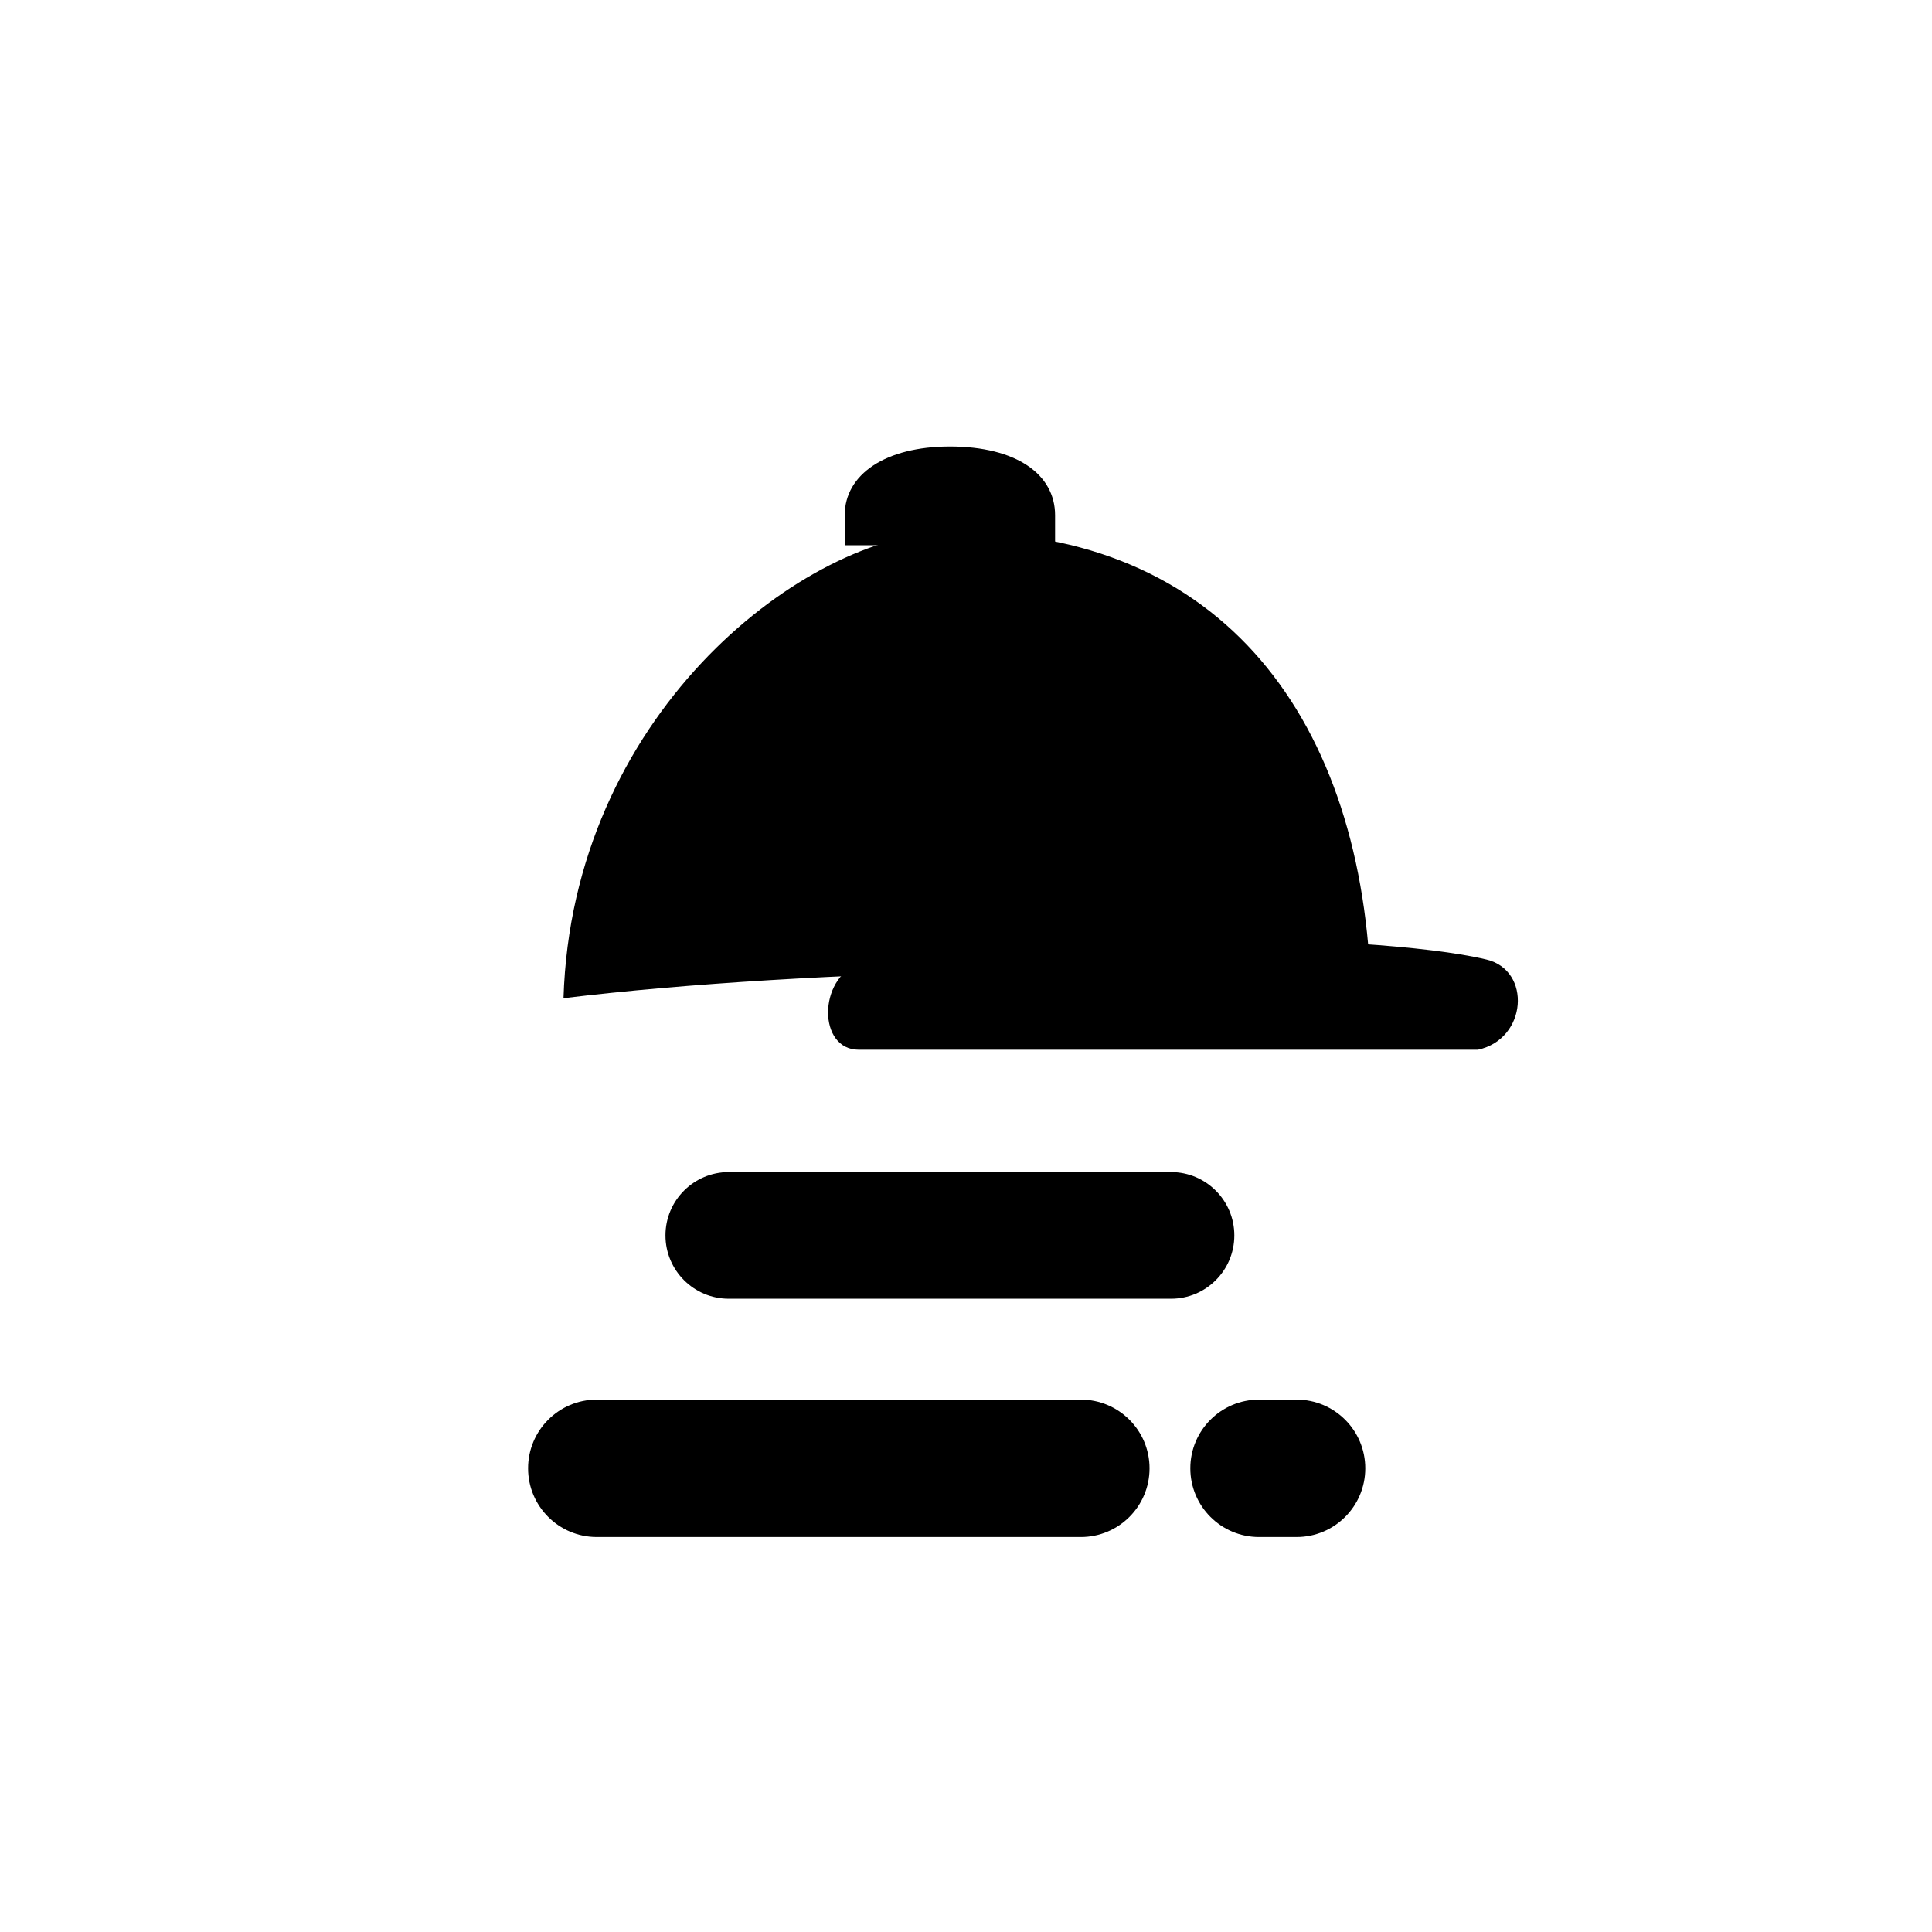
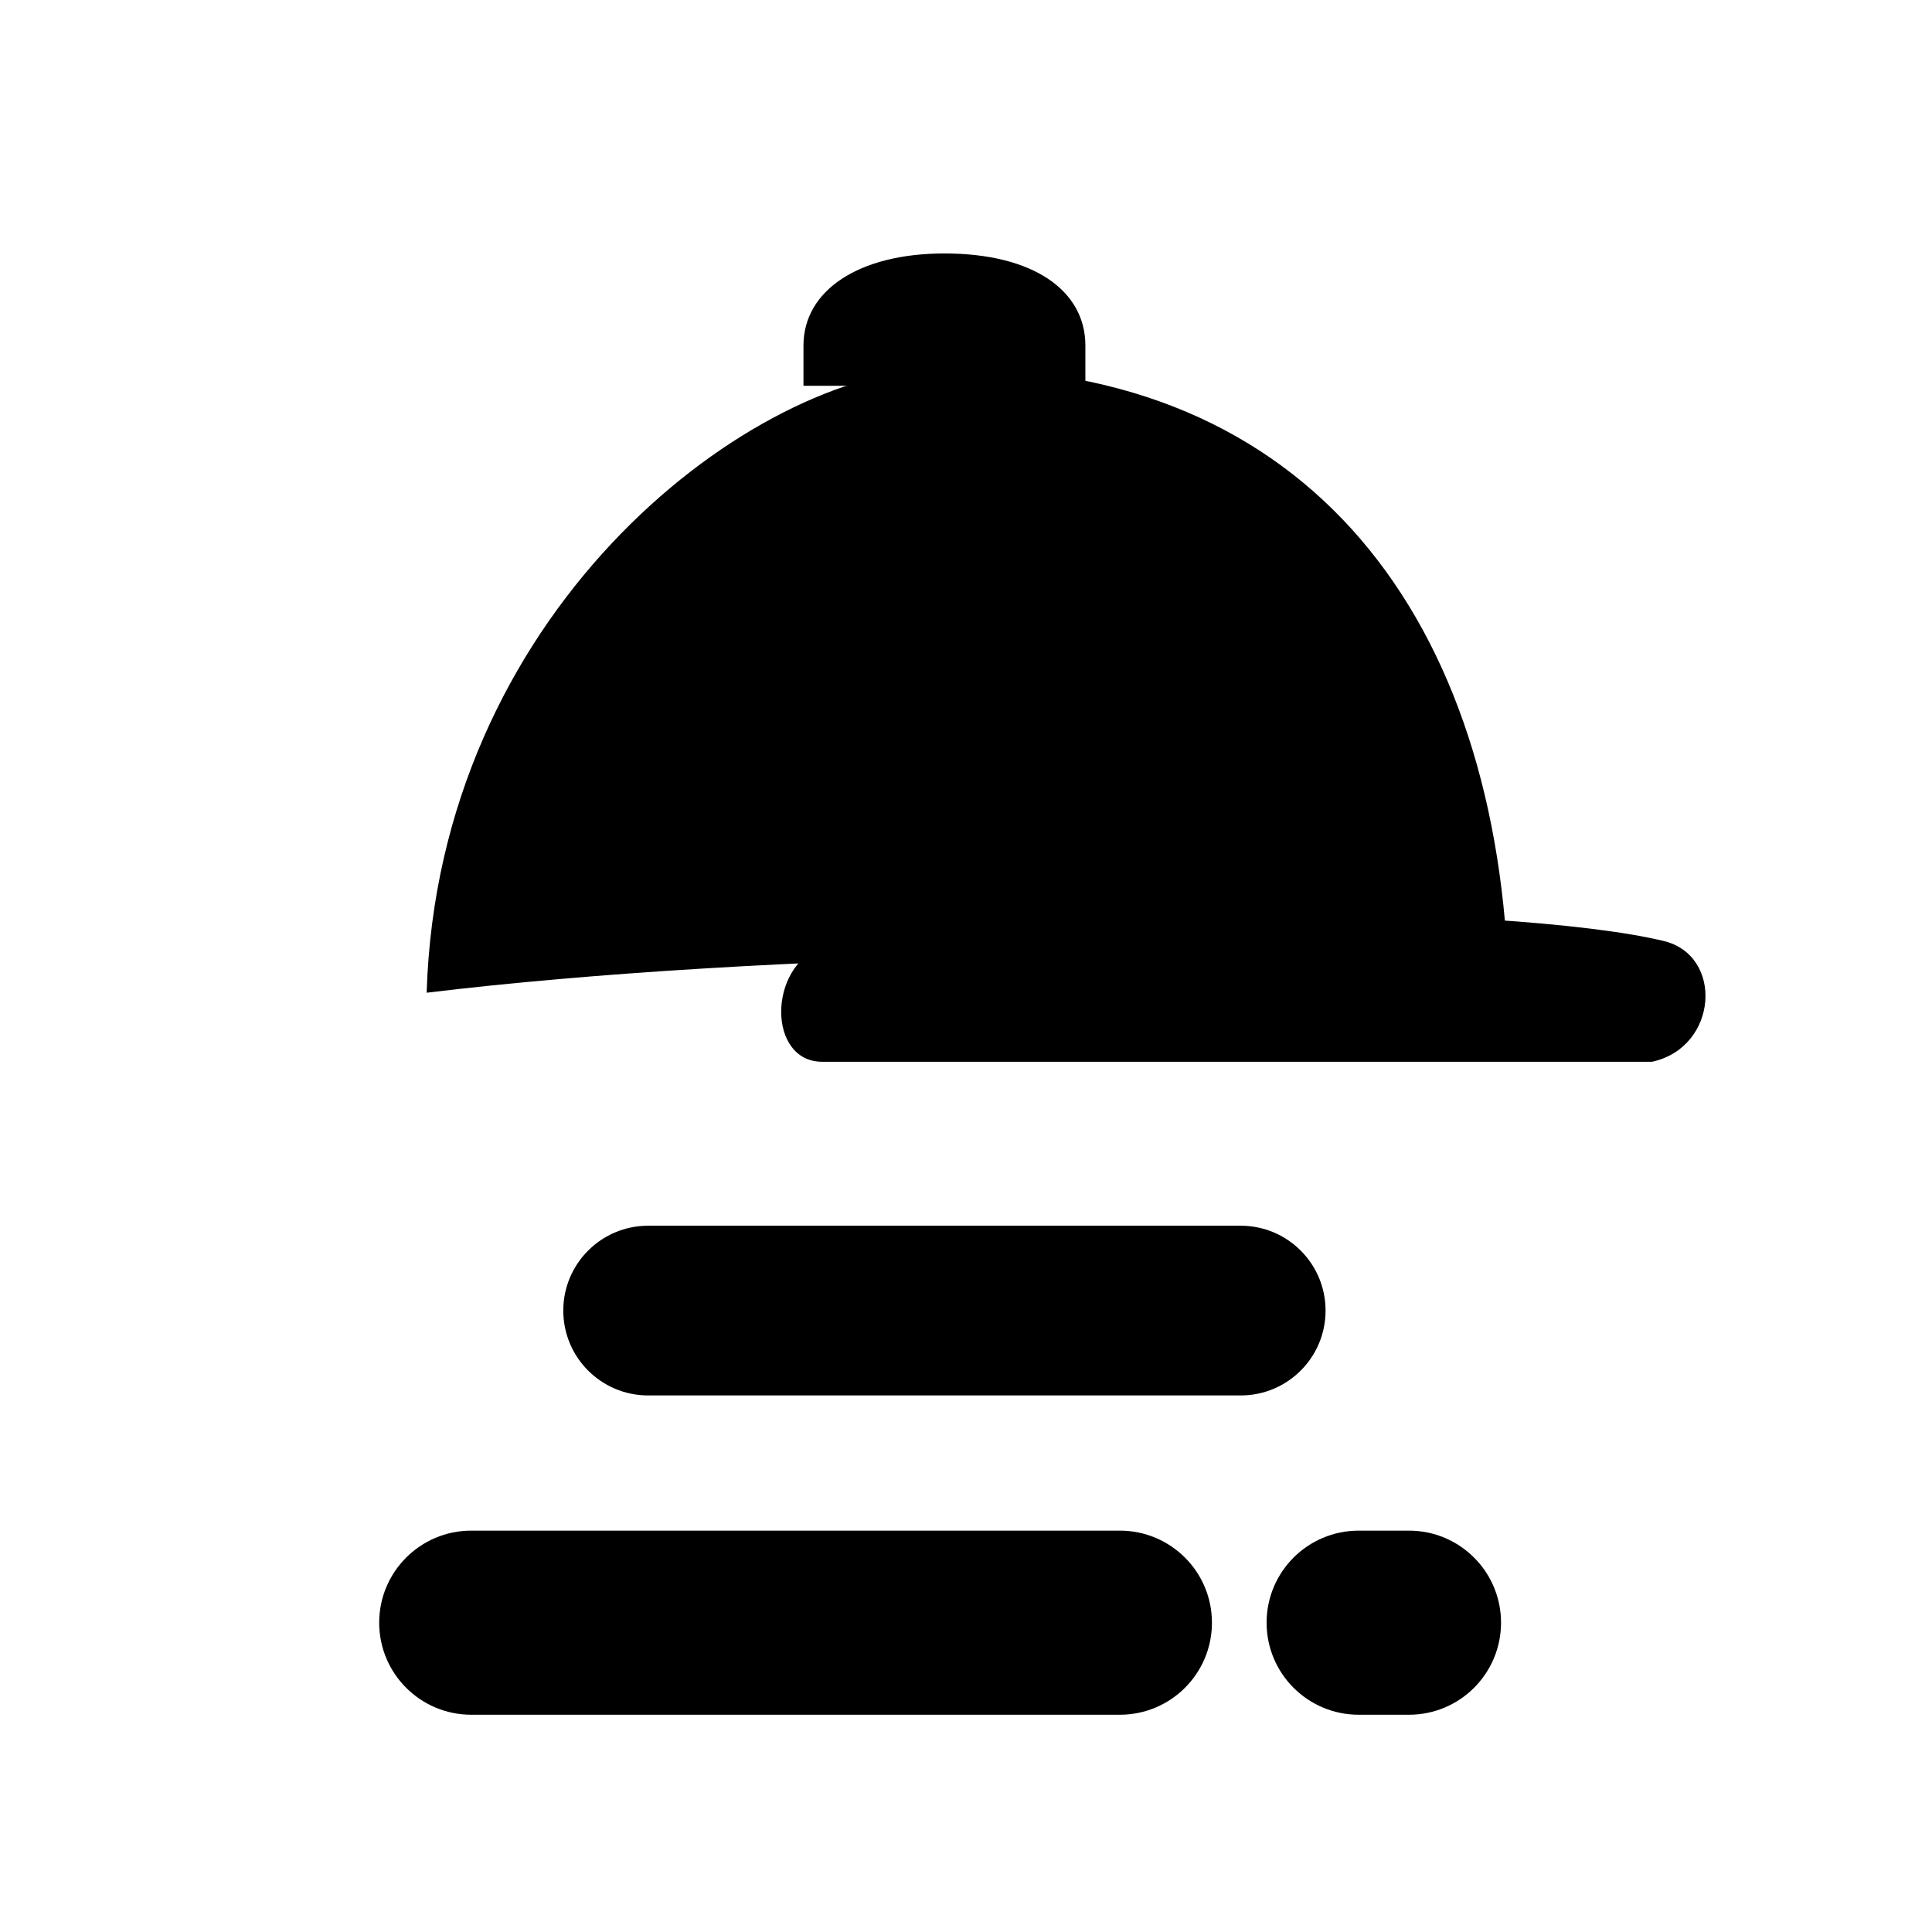
<svg xmlns="http://www.w3.org/2000/svg" viewBox="0 0 18 18">
-   <path fill="black" d="M 5.25 9.30 C 5.33 6.68, 7.43 5.04, 8.75 4.96 C 11.31 4.88, 12.67 6.62, 12.77 9.16 C 11.17 8.96, 7.55 9.02, 5.25 9.30 Z" />
-   <path fill="black" d="M 7.87 4.80 C 7.87 4.42, 8.25 4.16, 8.85 4.16 C 9.47 4.16, 9.83 4.42, 9.83 4.80 V 5.08 H 7.87 Z" />
-   <path fill="black" d="M 8.00 8.98 C 9.20 8.66, 12.77 8.68, 13.85 8.94 C 14.27 9.04, 14.23 9.68, 13.77 9.78 H 8.00 C 7.62 9.78, 7.62 9.12, 8.00 8.98 Z" />
-   <rect fill="black" x="6.20" y="10.92" width="5.30" height="1.18" rx="0.59" />
-   <rect fill="black" x="4.92" y="13.04" width="5.79" height="1.28" rx="0.64" />
-   <rect fill="black" x="11.09" y="13.04" width="1.63" height="1.28" rx="0.64" />
+   <g transform="translate(9.00 9.45) scale(1.34) translate(-9.00 -9.45)">
+     <path fill="black" d="M 5.25 9.30 C 5.33 6.68, 7.43 5.04, 8.75 4.96 C 11.31 4.88, 12.67 6.62, 12.77 9.16 C 11.17 8.96, 7.55 9.02, 5.25 9.30 Z" />
+     <path fill="black" d="M 7.87 4.80 C 7.87 4.42, 8.25 4.16, 8.85 4.16 C 9.47 4.16, 9.83 4.42, 9.83 4.80 V 5.08 H 7.87 Z" />
+     <path fill="black" d="M 8.00 8.98 C 9.20 8.66, 12.77 8.68, 13.85 8.94 C 14.27 9.04, 14.23 9.68, 13.77 9.78 H 8.00 C 7.62 9.78, 7.62 9.12, 8.00 8.98 Z" />
+     <rect fill="black" x="6.20" y="10.92" width="5.30" height="1.18" rx="0.59" />
+     <rect fill="black" x="4.92" y="13.04" width="5.79" height="1.28" rx="0.64" />
+     <rect fill="black" x="11.09" y="13.04" width="1.63" height="1.28" rx="0.64" />
+   </g>
</svg>
